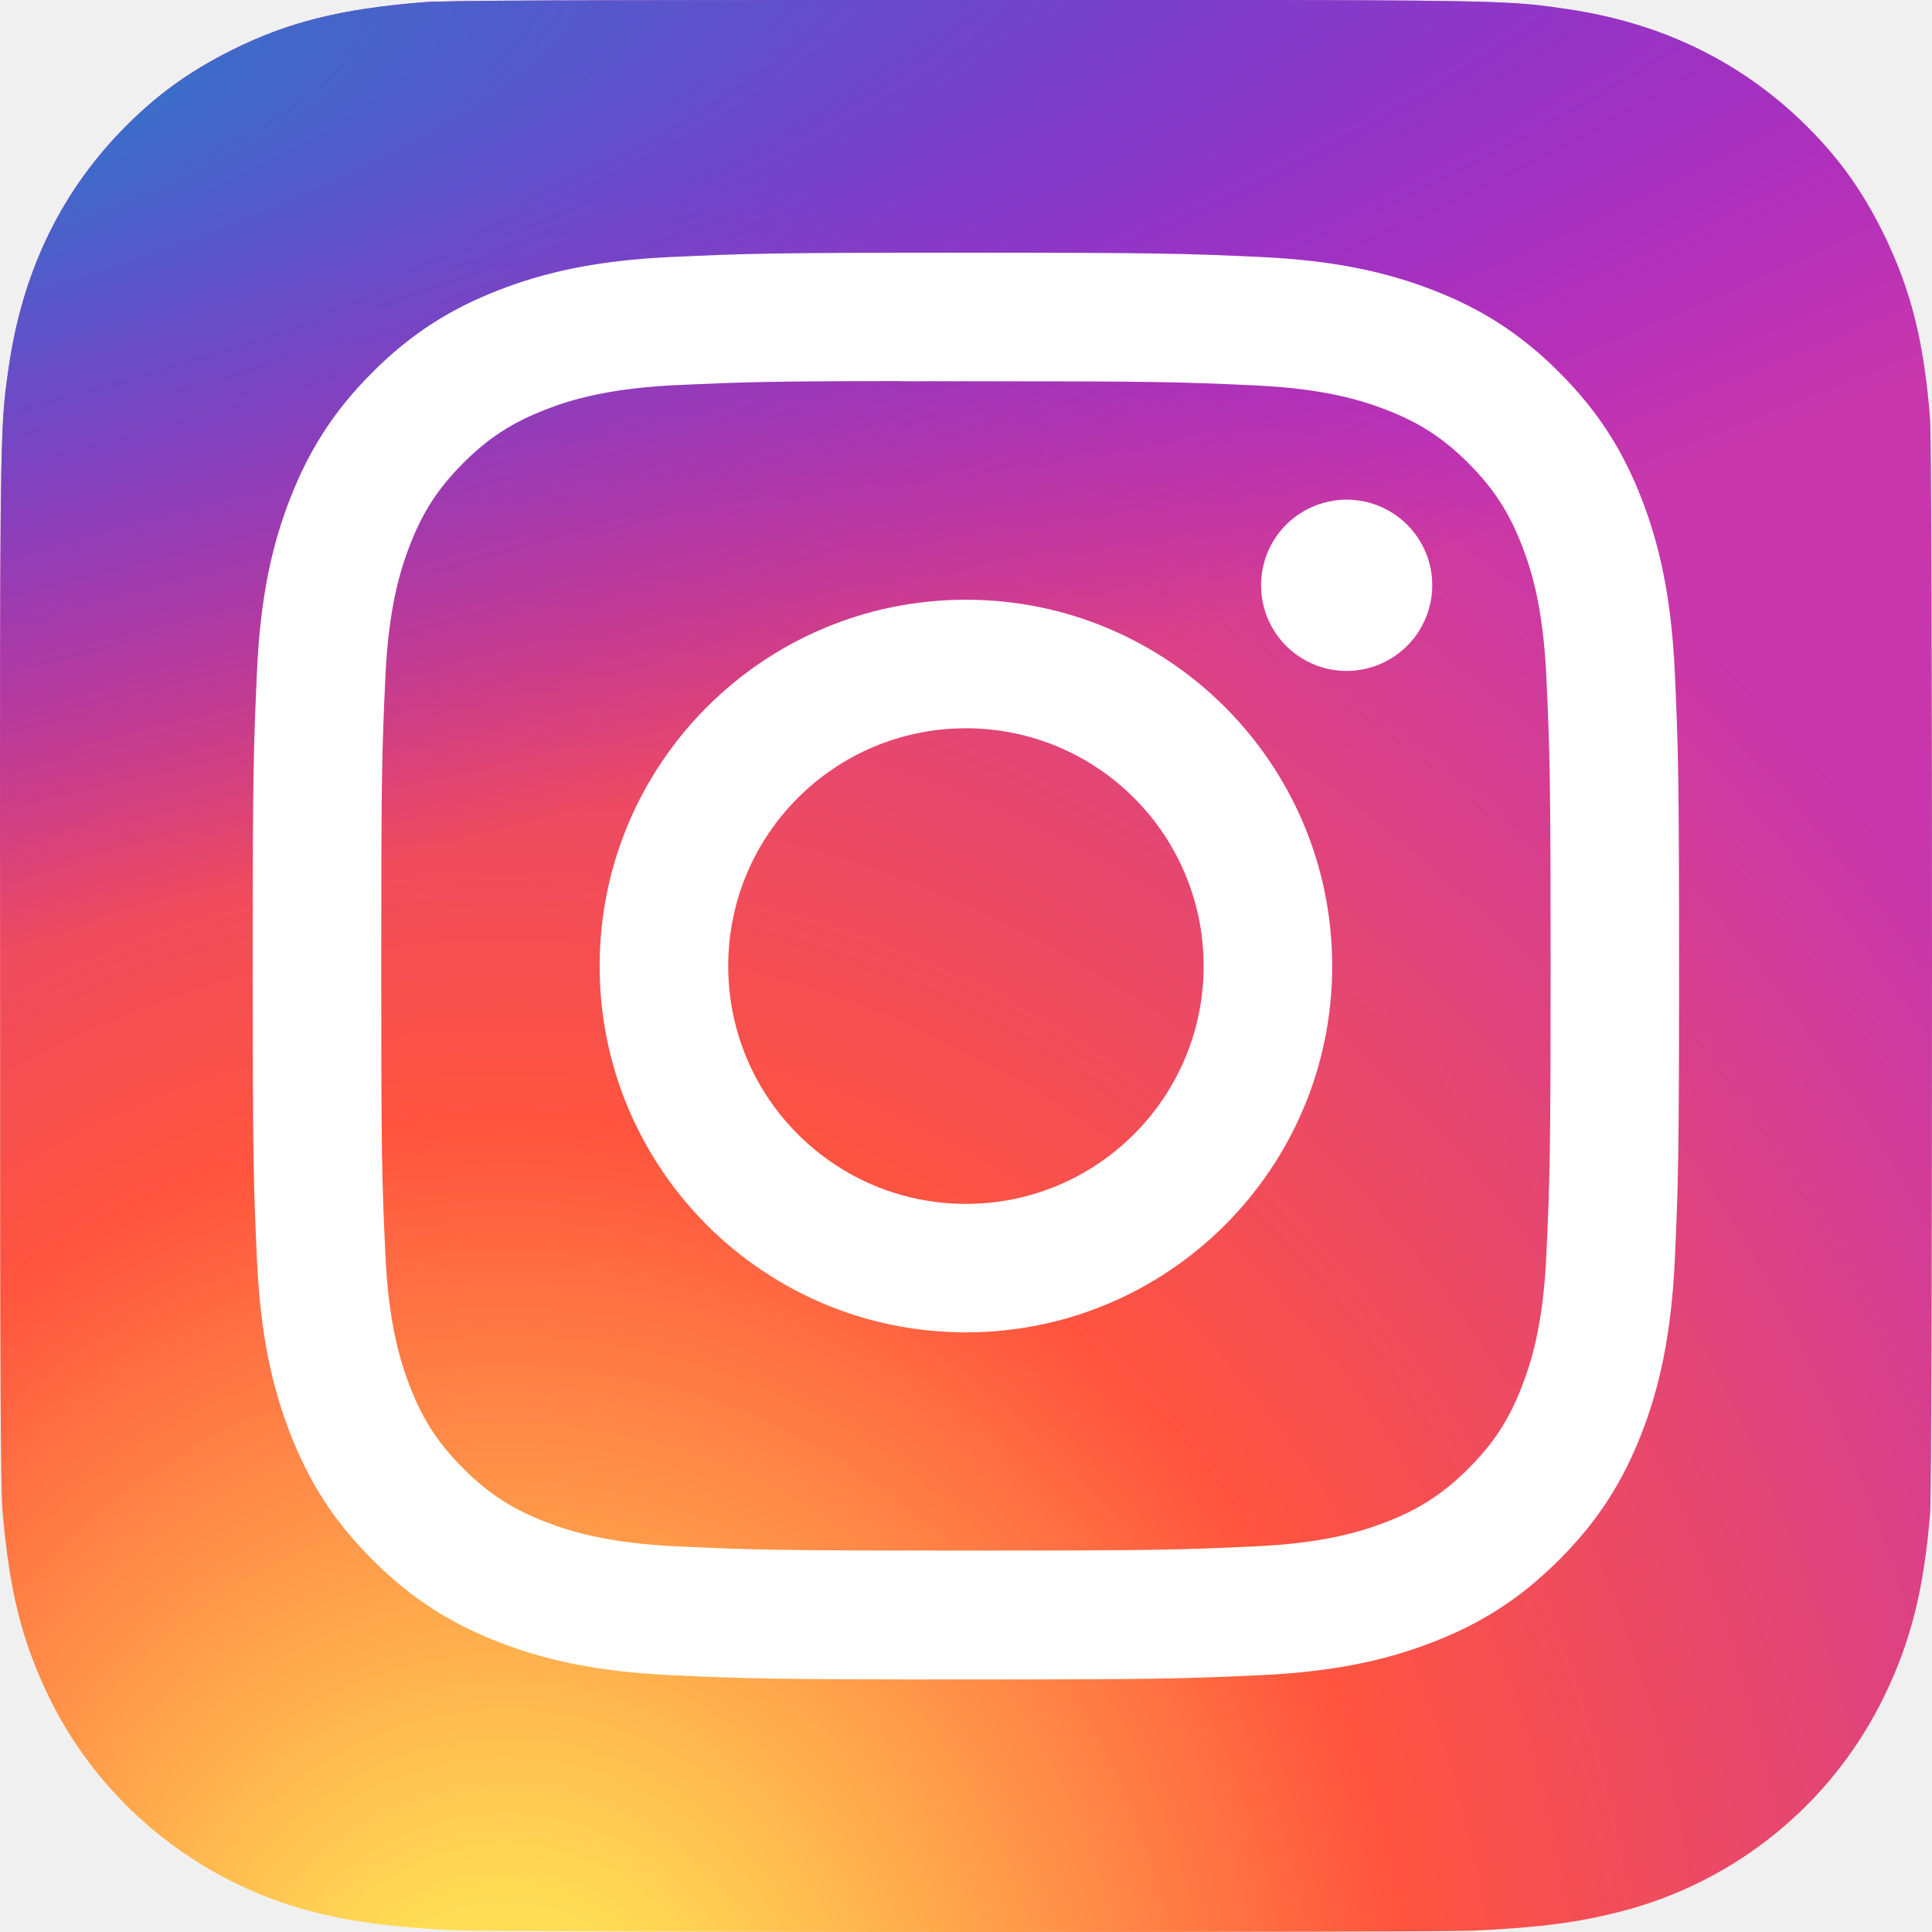
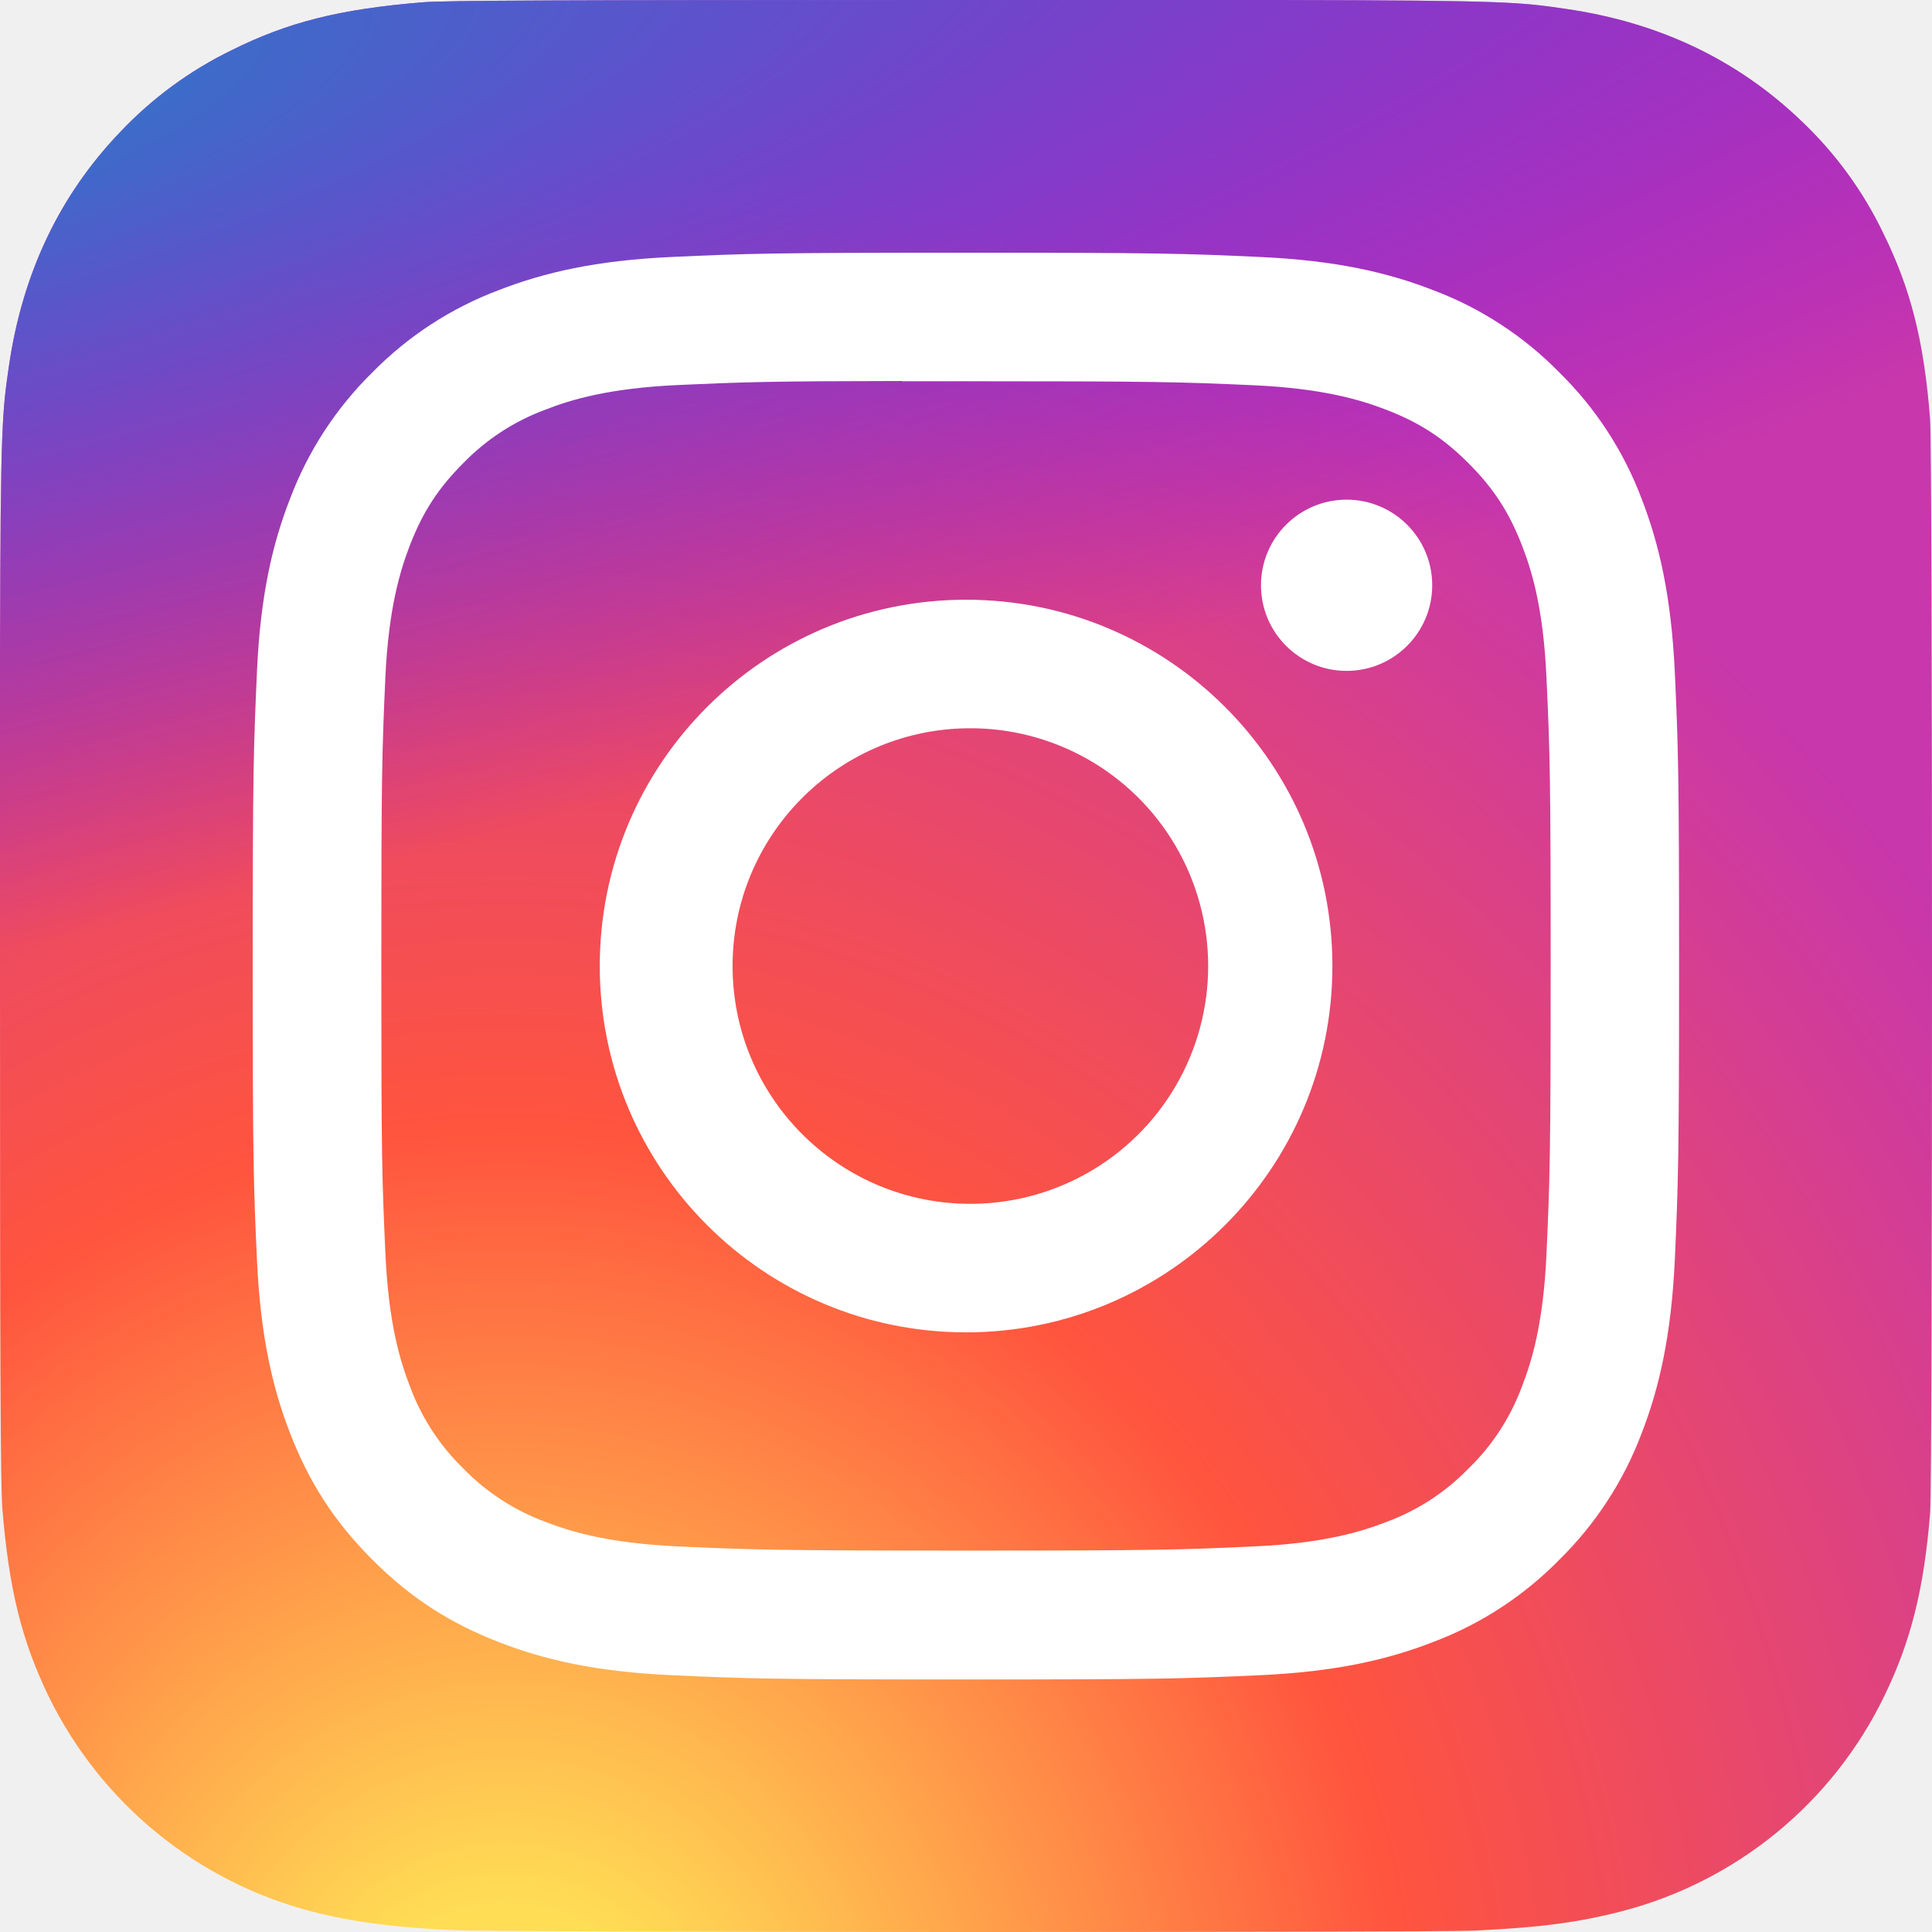
- <svg xmlns="http://www.w3.org/2000/svg" width="24" height="24" viewBox="0 0 24 24" fill="none">
-   <path d="M12.004 0C6.994 0 5.529 0.005 5.244 0.029C4.216 0.114 3.576 0.276 2.879 0.623C2.342 0.89 1.918 1.199 1.5 1.633C0.739 2.423 0.278 3.396 0.11 4.552C0.029 5.114 0.006 5.228 0.001 8.095C-0.001 9.051 0.001 10.308 0.001 11.995C0.001 17.003 0.006 18.467 0.03 18.751C0.113 19.752 0.27 20.381 0.603 21.07C1.238 22.388 2.45 23.378 3.879 23.747C4.374 23.875 4.92 23.945 5.621 23.978C5.918 23.991 8.947 24 11.978 24C15.009 24 18.04 23.996 18.33 23.982C19.142 23.943 19.613 23.88 20.135 23.745C20.843 23.564 21.503 23.229 22.069 22.766C22.635 22.303 23.093 21.721 23.411 21.062C23.737 20.39 23.902 19.737 23.977 18.788C23.993 18.582 24 15.285 24 11.992C24 8.699 23.993 5.408 23.976 5.201C23.901 4.238 23.735 3.59 23.399 2.905C23.123 2.344 22.817 1.925 22.372 1.497C21.578 0.739 20.607 0.277 19.45 0.11C18.89 0.029 18.778 0.005 15.91 0H12.004Z" fill="url(#paint0_radial_1191_4192)" />
-   <path d="M12.004 0C6.994 0 5.529 0.005 5.244 0.029C4.216 0.114 3.576 0.276 2.879 0.623C2.342 0.89 1.918 1.199 1.5 1.633C0.739 2.423 0.278 3.396 0.11 4.552C0.029 5.114 0.006 5.228 0.001 8.095C-0.001 9.051 0.001 10.308 0.001 11.995C0.001 17.003 0.006 18.467 0.03 18.751C0.113 19.752 0.27 20.381 0.603 21.07C1.238 22.388 2.45 23.378 3.879 23.747C4.374 23.875 4.92 23.945 5.621 23.978C5.918 23.991 8.947 24 11.978 24C15.009 24 18.04 23.996 18.33 23.982C19.142 23.943 19.613 23.88 20.135 23.745C20.843 23.564 21.503 23.229 22.069 22.766C22.635 22.303 23.093 21.721 23.411 21.062C23.737 20.39 23.902 19.737 23.977 18.788C23.993 18.582 24 15.285 24 11.992C24 8.699 23.993 5.408 23.976 5.201C23.901 4.238 23.735 3.59 23.399 2.905C23.123 2.344 22.817 1.925 22.372 1.497C21.578 0.739 20.607 0.277 19.45 0.11C18.89 0.029 18.778 0.005 15.91 0H12.004Z" fill="url(#paint1_radial_1191_4192)" />
-   <path d="M11.999 3.139C9.593 3.139 9.291 3.149 8.346 3.192C7.403 3.235 6.759 3.385 6.196 3.604C5.613 3.83 5.118 4.133 4.626 4.626C4.133 5.118 3.83 5.613 3.603 6.196C3.384 6.759 3.234 7.403 3.192 8.347C3.15 9.292 3.139 9.594 3.139 12.001C3.139 14.408 3.149 14.709 3.192 15.654C3.236 16.598 3.385 17.242 3.604 17.805C3.83 18.388 4.133 18.883 4.626 19.375C5.118 19.868 5.612 20.172 6.195 20.398C6.758 20.617 7.402 20.767 8.345 20.81C9.29 20.853 9.592 20.863 11.998 20.863C14.405 20.863 14.706 20.853 15.651 20.81C16.594 20.767 17.238 20.617 17.802 20.398C18.385 20.172 18.878 19.868 19.37 19.375C19.863 18.883 20.166 18.388 20.393 17.805C20.611 17.242 20.76 16.598 20.805 15.654C20.847 14.709 20.858 14.408 20.858 12.001C20.858 9.594 20.847 9.292 20.805 8.347C20.76 7.403 20.611 6.759 20.393 6.196C20.166 5.613 19.863 5.118 19.37 4.626C18.878 4.133 18.385 3.83 17.802 3.604C17.237 3.385 16.593 3.235 15.649 3.192C14.704 3.149 14.403 3.139 11.996 3.139H11.999ZM11.204 4.736C11.44 4.735 11.703 4.736 11.999 4.736C14.365 4.736 14.645 4.744 15.579 4.787C16.443 4.826 16.912 4.971 17.224 5.092C17.638 5.253 17.932 5.445 18.242 5.755C18.552 6.065 18.744 6.36 18.905 6.774C19.027 7.086 19.171 7.555 19.21 8.419C19.253 9.353 19.262 9.634 19.262 11.999C19.262 14.364 19.253 14.645 19.21 15.579C19.171 16.443 19.027 16.912 18.905 17.224C18.745 17.638 18.552 17.932 18.242 18.242C17.932 18.552 17.638 18.744 17.224 18.905C16.912 19.027 16.443 19.171 15.579 19.21C14.645 19.253 14.365 19.262 11.999 19.262C9.633 19.262 9.353 19.253 8.419 19.21C7.555 19.17 7.086 19.026 6.774 18.905C6.36 18.744 6.065 18.552 5.755 18.242C5.445 17.932 5.253 17.637 5.092 17.223C4.971 16.911 4.826 16.442 4.787 15.578C4.744 14.644 4.736 14.363 4.736 11.997C4.736 9.63 4.744 9.351 4.787 8.417C4.826 7.553 4.971 7.084 5.092 6.771C5.252 6.358 5.445 6.062 5.755 5.752C6.065 5.442 6.36 5.25 6.774 5.089C7.086 4.967 7.555 4.823 8.419 4.783C9.236 4.746 9.553 4.735 11.204 4.734V4.736ZM16.728 6.207C16.518 6.207 16.313 6.27 16.138 6.386C15.963 6.503 15.827 6.669 15.746 6.864C15.666 7.058 15.645 7.272 15.686 7.478C15.727 7.685 15.828 7.874 15.977 8.023C16.125 8.172 16.315 8.273 16.521 8.314C16.727 8.355 16.941 8.334 17.136 8.253C17.33 8.173 17.496 8.036 17.613 7.861C17.729 7.686 17.792 7.481 17.792 7.27C17.792 6.683 17.315 6.207 16.728 6.207V6.207ZM11.999 7.45C9.486 7.45 7.449 9.488 7.449 12.001C7.449 14.514 9.486 16.551 11.999 16.551C14.512 16.551 16.549 14.514 16.549 12.001C16.549 9.488 14.512 7.45 11.999 7.45H11.999ZM11.999 9.047C13.63 9.047 14.952 10.369 14.952 12.001C14.952 13.632 13.63 14.955 11.999 14.955C10.368 14.955 9.046 13.632 9.046 12.001C9.046 10.369 10.368 9.047 11.999 9.047Z" fill="white" />
+ <svg xmlns="http://www.w3.org/2000/svg" width="24" height="24" fill="none">
+   <path d="M12.004 0c-5.01 0-6.475.005-6.76.029-1.028.085-1.668.247-2.365.594A4.79 4.79 0 0 0 1.5 1.633C.74 2.423.278 3.396.11 4.553c-.08.56-.104.675-.11 3.542v3.9c0 5.008.006 6.472.03 6.756.083 1 .24 1.63.573 2.319a5.056 5.056 0 0 0 3.276 2.677c.495.128 1.04.198 1.742.23.297.014 3.326.023 6.357.023s6.062-.004 6.352-.018c.812-.039 1.283-.102 1.805-.237a5.022 5.022 0 0 0 3.276-2.683c.326-.672.491-1.325.566-2.274.016-.206.023-3.503.023-6.796s-.007-6.584-.024-6.79c-.075-.964-.24-1.612-.577-2.297a4.759 4.759 0 0 0-1.027-1.408C21.578.739 20.607.277 19.45.11c-.56-.081-.672-.105-3.54-.11h-3.906Z" fill="url(#a)" />
+   <path d="M12.004 0c-5.01 0-6.475.005-6.76.029-1.028.085-1.668.247-2.365.594A4.79 4.79 0 0 0 1.5 1.633C.74 2.423.278 3.396.11 4.553c-.08.56-.104.675-.11 3.542v3.9c0 5.008.006 6.472.03 6.756.083 1 .24 1.63.573 2.319a5.056 5.056 0 0 0 3.276 2.677c.495.128 1.04.198 1.742.23.297.014 3.326.023 6.357.023s6.062-.004 6.352-.018c.812-.039 1.283-.102 1.805-.237a5.022 5.022 0 0 0 3.276-2.683c.326-.672.491-1.325.566-2.274.016-.206.023-3.503.023-6.796s-.007-6.584-.024-6.79c-.075-.964-.24-1.612-.577-2.297a4.759 4.759 0 0 0-1.027-1.408C21.578.739 20.607.277 19.45.11c-.56-.081-.672-.105-3.54-.11h-3.906Z" fill="url(#b)" />
+   <path d="M12 3.139c-2.407 0-2.71.01-3.654.053-.943.043-1.587.193-2.15.412a4.338 4.338 0 0 0-1.57 1.022 4.35 4.35 0 0 0-1.023 1.57c-.22.563-.369 1.207-.411 2.15-.042.946-.053 1.248-.053 3.655s.01 2.708.053 3.653c.044.944.193 1.588.412 2.151.226.583.529 1.078 1.022 1.57.492.493.986.797 1.569 1.023.563.22 1.207.369 2.15.412.945.043 1.247.053 3.653.053 2.407 0 2.708-.01 3.653-.053.943-.043 1.587-.193 2.151-.412a4.335 4.335 0 0 0 1.569-1.023 4.35 4.35 0 0 0 1.022-1.57c.218-.563.367-1.207.412-2.15.042-.946.053-1.247.053-3.654s-.01-2.709-.053-3.654c-.045-.944-.194-1.588-.412-2.151a4.35 4.35 0 0 0-1.023-1.57 4.33 4.33 0 0 0-1.568-1.022c-.565-.22-1.21-.369-2.153-.412-.945-.043-1.246-.053-3.652-.053h.002Zm-.796 1.597H12c2.366 0 2.646.008 3.58.05.864.04 1.333.185 1.645.306.414.16.708.353 1.018.663.31.31.502.605.663 1.019.122.312.266.78.305 1.645.043.934.052 1.215.052 3.58s-.01 2.646-.052 3.58c-.039.864-.183 1.333-.305 1.645a2.74 2.74 0 0 1-.663 1.018 2.74 2.74 0 0 1-1.018.663c-.312.122-.78.266-1.645.305-.934.043-1.214.052-3.58.052s-2.646-.01-3.58-.052c-.864-.04-1.333-.184-1.645-.305a2.745 2.745 0 0 1-1.02-.663 2.747 2.747 0 0 1-.662-1.019c-.121-.312-.266-.78-.305-1.645-.043-.934-.051-1.215-.051-3.581 0-2.367.008-2.646.05-3.58.04-.864.185-1.333.306-1.646.16-.413.353-.709.663-1.019a2.75 2.75 0 0 1 1.019-.663c.312-.122.781-.266 1.645-.306.817-.037 1.134-.048 2.785-.05v.003Zm5.524 1.471a1.063 1.063 0 1 0 0 2.127 1.063 1.063 0 0 0 0-2.127ZM12 7.45a4.55 4.55 0 1 0 .002 9.101A4.55 4.55 0 0 0 12 7.45Zm0 1.597a2.954 2.954 0 1 1 0 5.907 2.954 2.954 0 0 1 0-5.907Z" fill="#fff" />
  <defs>
-     <radialGradient id="paint0_radial_1191_4192" cx="0" cy="0" r="1" gradientUnits="userSpaceOnUse" gradientTransform="translate(6.37503 25.8485) rotate(-90) scale(23.7858 22.1226)">
-       <stop stop-color="#FFDD55" />
-       <stop offset="0.1" stop-color="#FFDD55" />
-       <stop offset="0.5" stop-color="#FF543E" />
+     <radialGradient id="a" cx="0" cy="0" r="1" gradientUnits="userSpaceOnUse" gradientTransform="matrix(0 -23.7858 22.1226 0 6.375 25.849)">
+       <stop stop-color="#FD5" />
+       <stop offset=".1" stop-color="#FD5" />
+       <stop offset=".5" stop-color="#FF543E" />
      <stop offset="1" stop-color="#C837AB" />
    </radialGradient>
-     <radialGradient id="paint1_radial_1191_4192" cx="0" cy="0" r="1" gradientUnits="userSpaceOnUse" gradientTransform="translate(-4.02013 1.72892) rotate(78.6806) scale(10.6323 43.827)">
+     <radialGradient id="b" cx="0" cy="0" r="1" gradientUnits="userSpaceOnUse" gradientTransform="rotate(78.681 -3.065 -1.588) scale(10.6323 43.827)">
      <stop stop-color="#3771C8" />
-       <stop offset="0.128" stop-color="#3771C8" />
-       <stop offset="1" stop-color="#6600FF" stop-opacity="0" />
+       <stop offset=".128" stop-color="#3771C8" />
+       <stop offset="1" stop-color="#60F" stop-opacity="0" />
    </radialGradient>
  </defs>
</svg>
